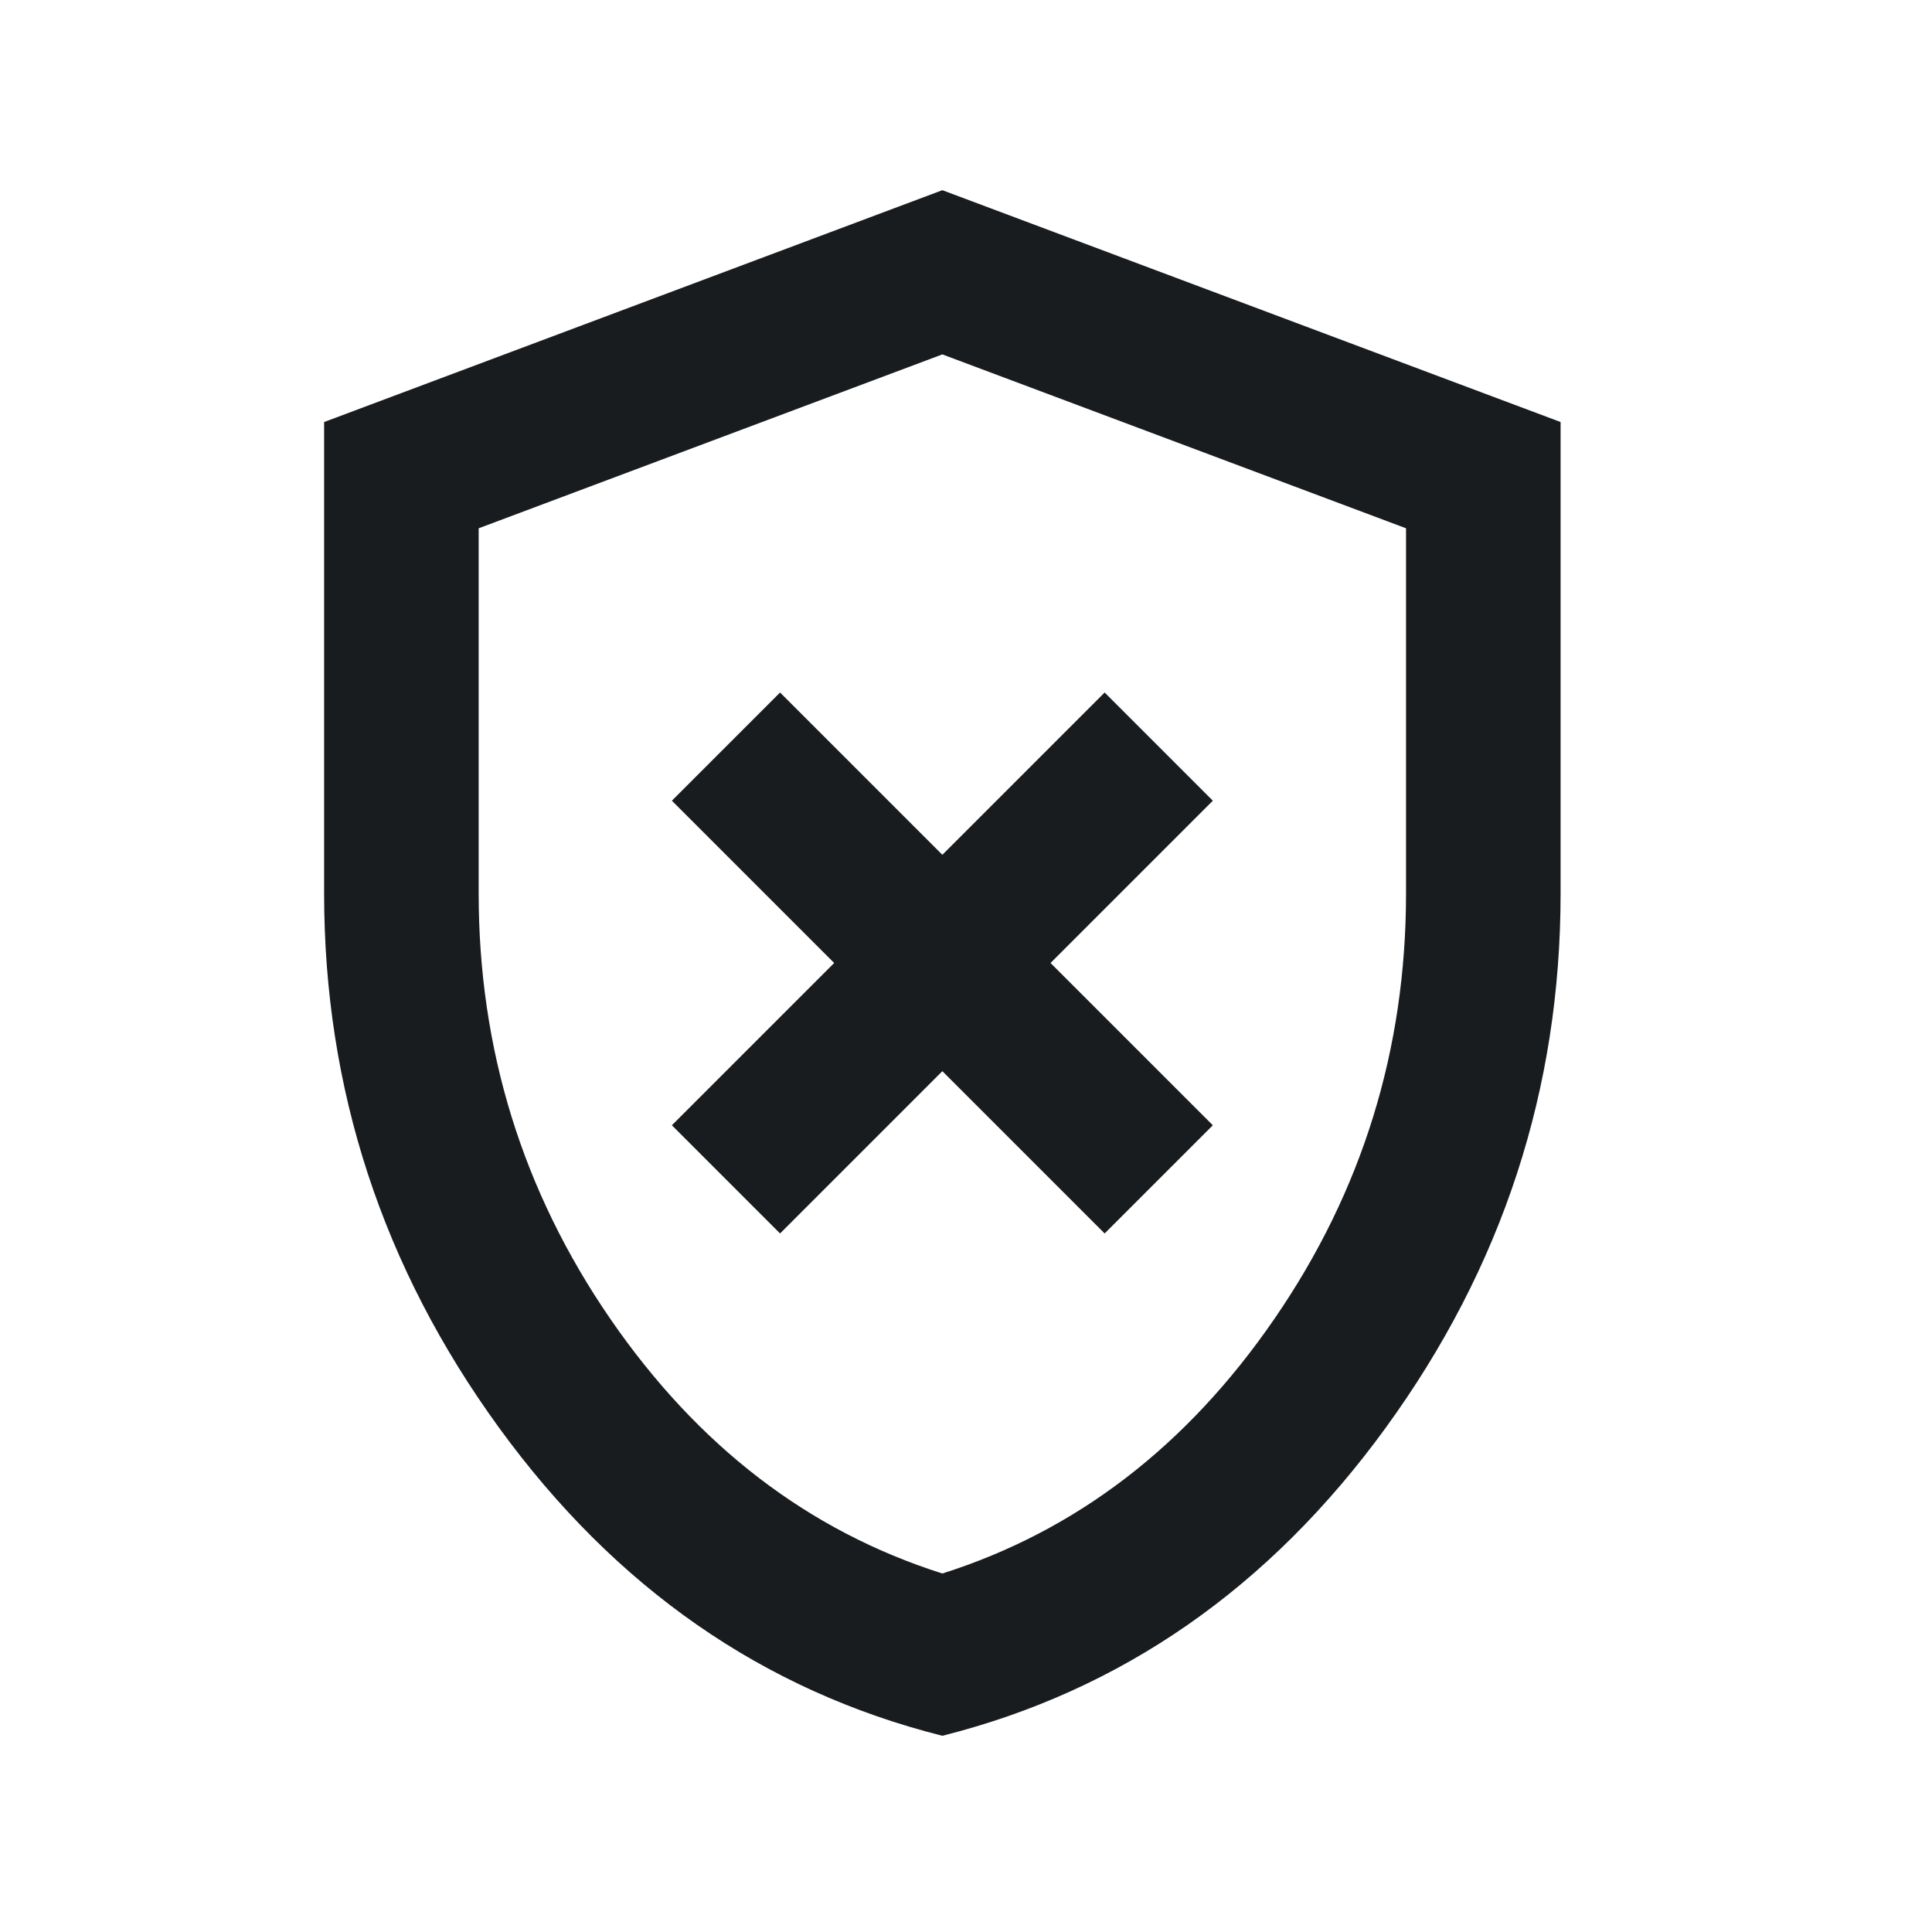
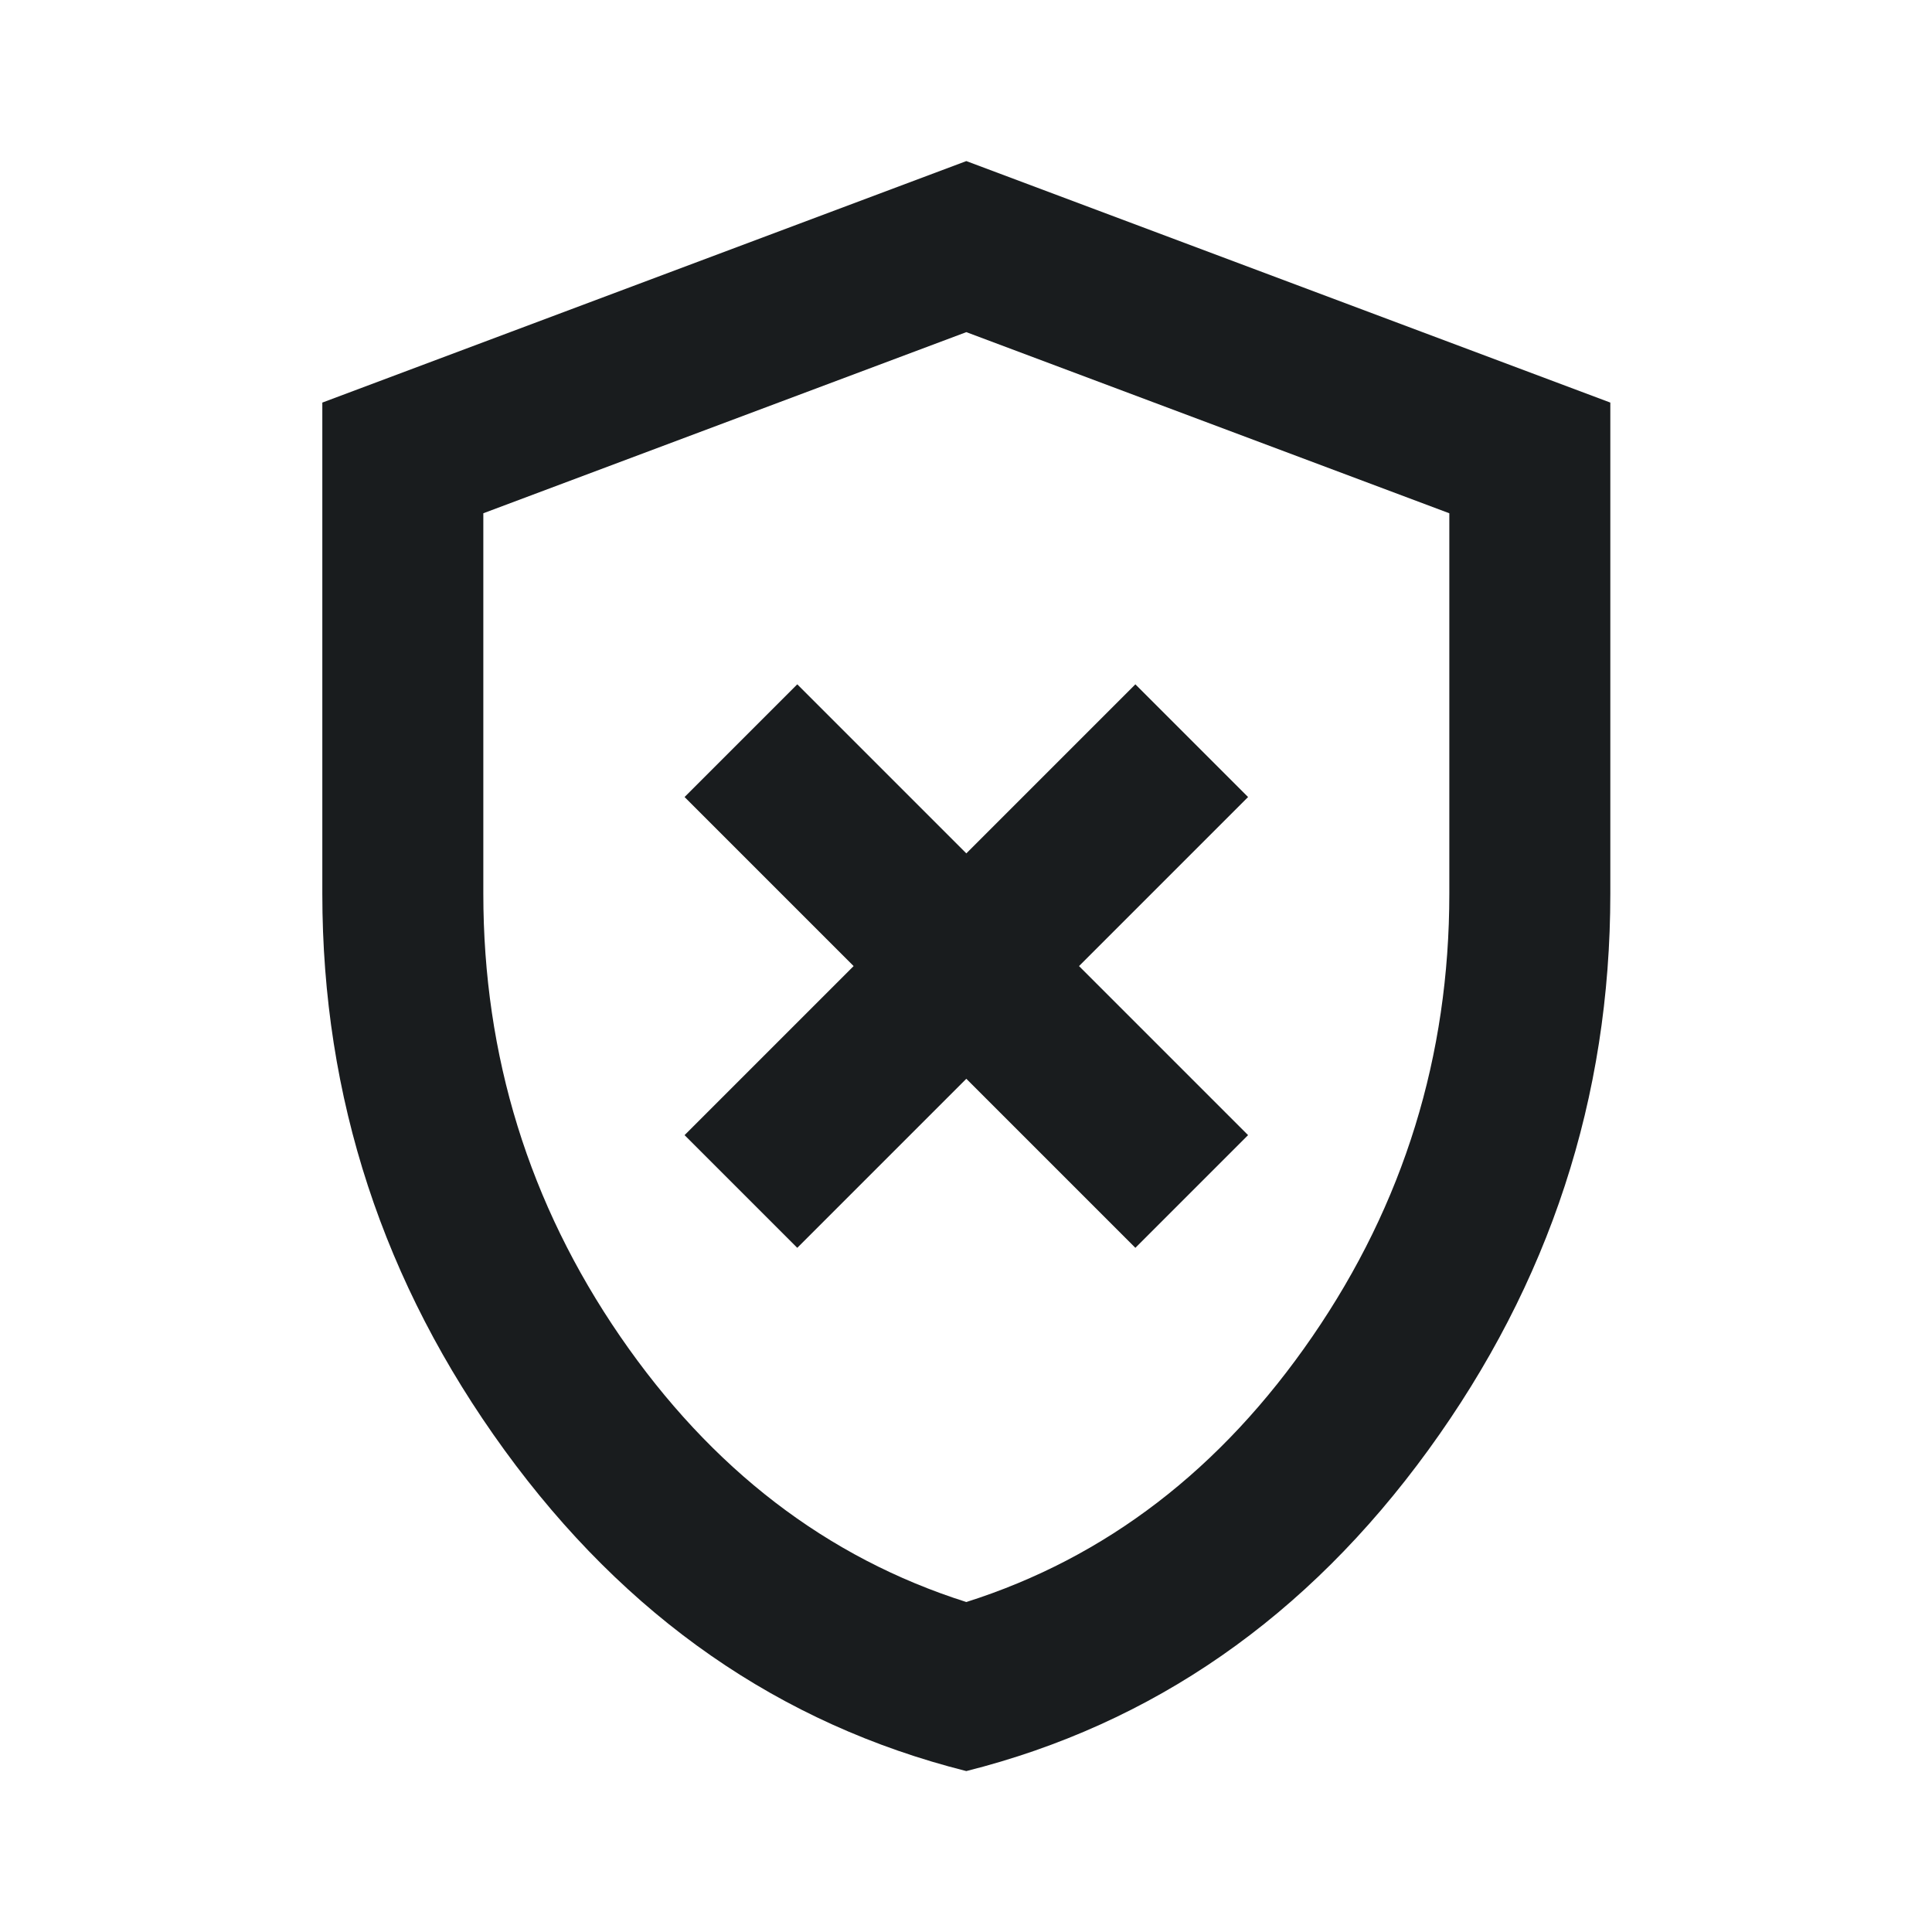
- <svg xmlns="http://www.w3.org/2000/svg" width="25" height="25" viewBox="0 0 25 25" fill="none">
+ <svg xmlns="http://www.w3.org/2000/svg" fill="none" viewBox="0.19 0.46 24 24">
  <mask id="mask0_142_825" style="mask-type:alpha" maskUnits="userSpaceOnUse" x="0" y="0" width="25" height="25">
    <rect x="0.194" y="0.461" width="24" height="24" fill="#D9D9D9" />
  </mask>
  <g mask="url(#mask0_142_825)">
    <path d="M10.094 15.961L12.194 13.861L14.294 15.961L15.694 14.561L13.594 12.461L15.694 10.361L14.294 8.961L12.194 11.061L10.094 8.961L8.694 10.361L10.794 12.461L8.694 14.561L10.094 15.961ZM12.194 22.461C9.878 21.878 7.965 20.549 6.457 18.474C4.949 16.399 4.194 14.095 4.194 11.561V5.461L12.194 2.461L20.194 5.461V11.561C20.194 14.095 19.44 16.399 17.932 18.474C16.424 20.549 14.511 21.878 12.194 22.461ZM12.194 20.361C13.928 19.811 15.361 18.711 16.494 17.061C17.628 15.411 18.194 13.578 18.194 11.561V6.836L12.194 4.586L6.194 6.836V11.561C6.194 13.578 6.761 15.411 7.894 17.061C9.028 18.711 10.461 19.811 12.194 20.361Z" fill="#191C1E" />
  </g>
</svg>
